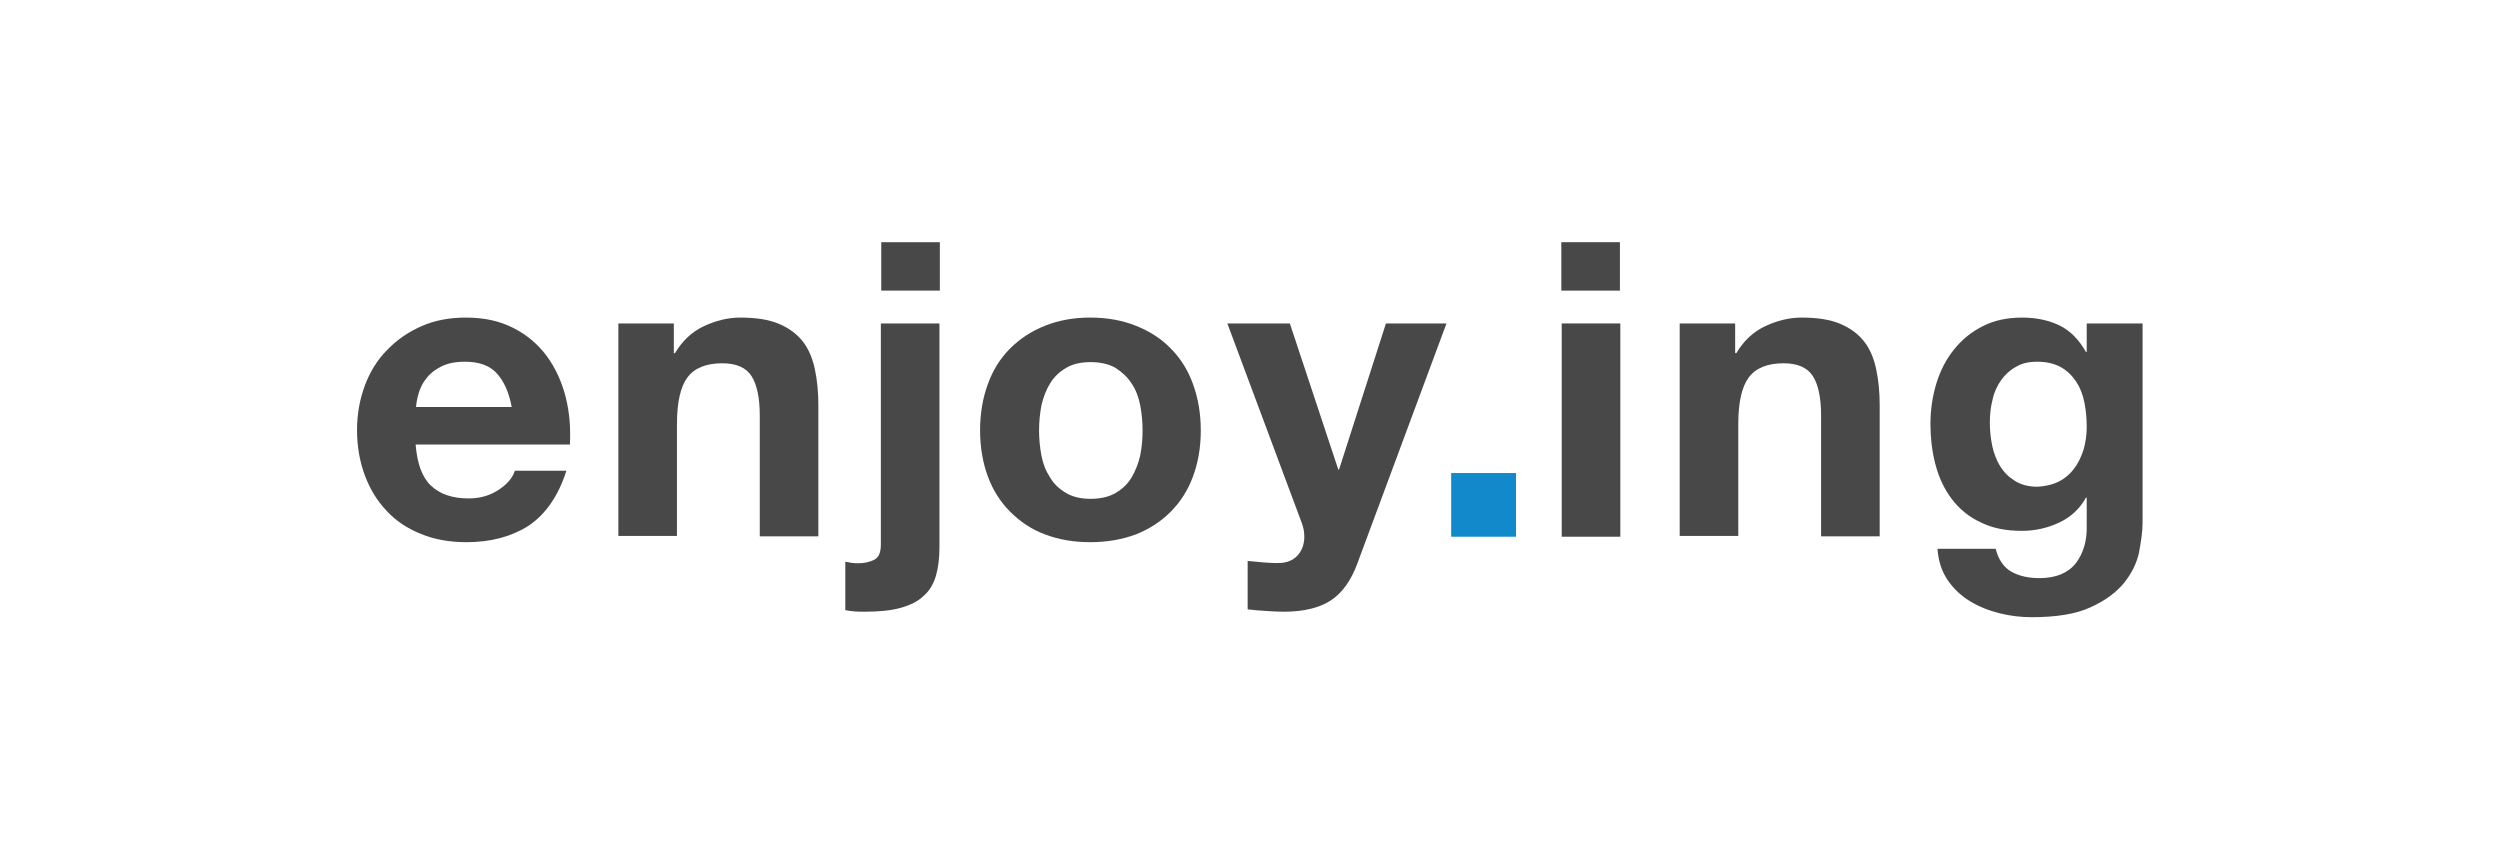
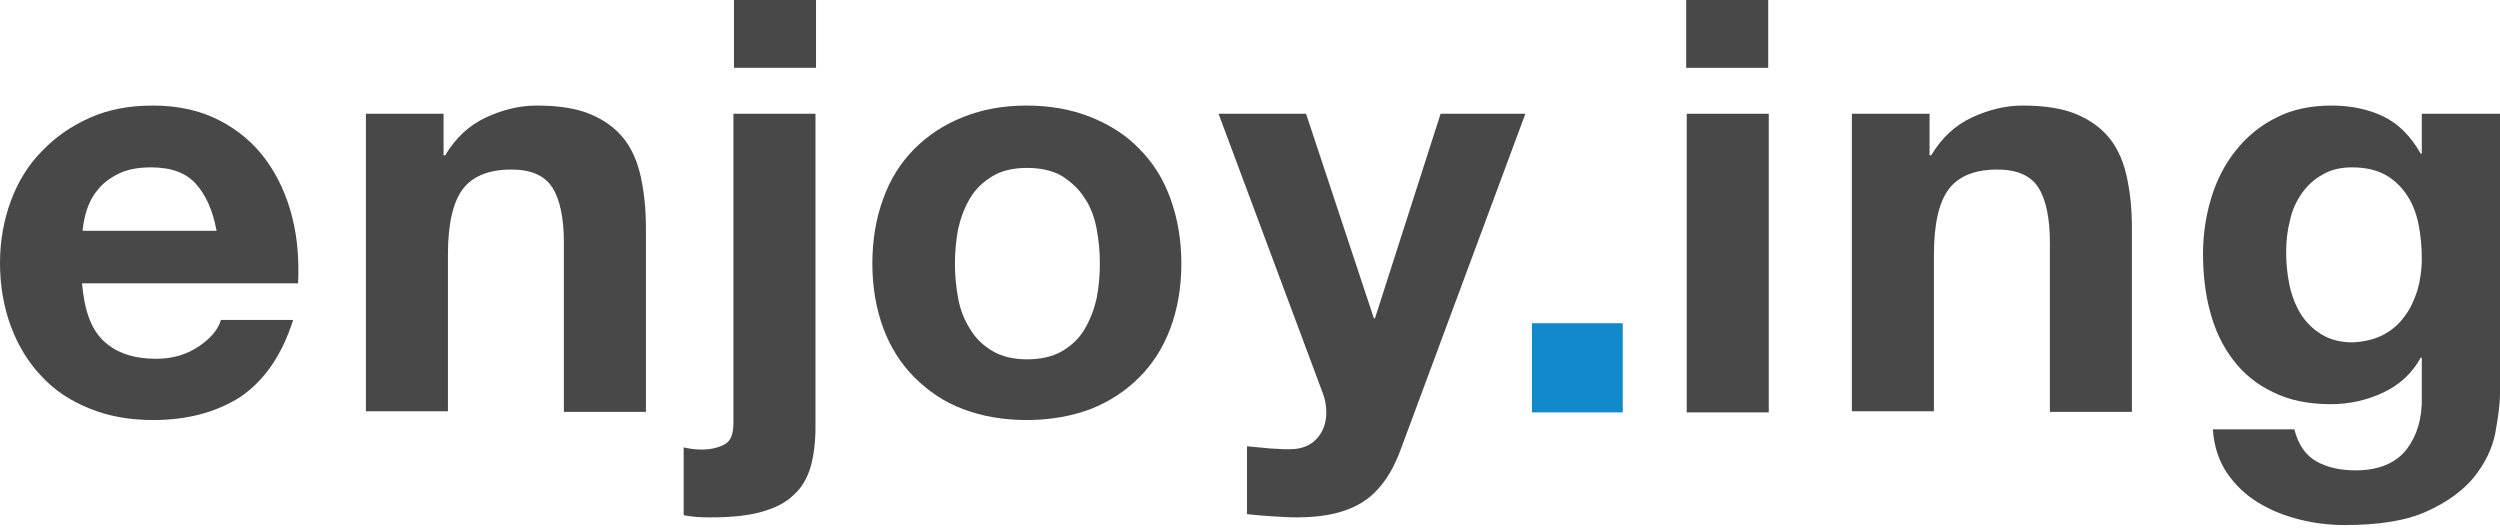
- <svg xmlns="http://www.w3.org/2000/svg" version="1.1" id="Layer_1" x="0px" y="0px" viewBox="0 0 640 220" style="enable-background:new 0 0 640 220;" xml:space="preserve">
+ <svg xmlns="http://www.w3.org/2000/svg" version="1.1" id="Layer_1" x="0px" y="0px" viewBox="0 0 457.1 96.4" style="enable-background:new 0 0 457.1 96.4;" xml:space="preserve">
  <style type="text/css">
	.st0{fill:#484848;}
	.st1{fill:#1189CA;}
</style>
-   <path class="st0" d="M110.3,124.3c2.3,2.2,5.5,3.3,9.7,3.3c3,0,5.6-0.8,7.8-2.3c2.2-1.5,3.5-3.1,4-4.8H145  c-2.1,6.6-5.4,11.2-9.7,14.1c-4.4,2.8-9.7,4.2-15.9,4.2c-4.3,0-8.2-0.7-11.6-2.1c-3.5-1.4-6.4-3.3-8.8-5.9c-2.4-2.5-4.3-5.6-5.6-9.1  c-1.3-3.5-2-7.4-2-11.6c0-4.1,0.7-7.9,2-11.4s3.2-6.6,5.7-9.1c2.5-2.6,5.4-4.6,8.8-6.1s7.2-2.2,11.4-2.2c4.7,0,8.7,0.9,12.2,2.7  c3.5,1.8,6.3,4.2,8.5,7.2s3.8,6.5,4.8,10.4s1.3,7.9,1.1,12.2h-39.5C106.8,118.6,108,122.1,110.3,124.3 M127.2,95.6  c-1.8-2-4.5-3-8.2-3c-2.4,0-4.4,0.4-6,1.2c-1.6,0.8-2.9,1.8-3.8,3c-1,1.2-1.6,2.5-2,3.8s-0.6,2.5-0.7,3.6H131  C130.3,100.4,129,97.6,127.2,95.6" />
-   <path class="st0" d="M172.5,82.8v7.6h0.3c1.9-3.2,4.4-5.5,7.4-6.9s6.1-2.2,9.3-2.2c4,0,7.3,0.5,9.9,1.6c2.6,1.1,4.6,2.6,6.1,4.5  s2.5,4.3,3.1,7.1c0.6,2.8,0.9,5.9,0.9,9.2v33.6h-15v-30.9c0-4.5-0.7-7.9-2.1-10.1c-1.4-2.2-3.9-3.3-7.5-3.3c-4.1,0-7.1,1.2-8.9,3.6  c-1.8,2.4-2.7,6.4-2.7,12v28.6h-15V82.8H172.5z" />
-   <path class="st0" d="M219.7,144.2c1.5,0,2.9-0.3,4.1-0.9c1.2-0.6,1.7-1.9,1.7-4V82.8h15v57.3c0,2.8-0.3,5.2-0.9,7.3  c-0.6,2-1.6,3.8-3.1,5.1c-1.4,1.4-3.4,2.4-5.9,3.1c-2.5,0.7-5.6,1-9.4,1c-1.8,0-3.3-0.1-4.8-0.4v-12.4  C217.3,144,218.4,144.2,219.7,144.2 M225.6,62h15v12.4h-15V62z" />
-   <path class="st0" d="M252.9,98.3c1.3-3.6,3.2-6.6,5.7-9.1s5.4-4.4,8.9-5.8s7.3-2.1,11.6-2.1c4.3,0,8.2,0.7,11.7,2.1s6.5,3.3,8.9,5.8  c2.5,2.5,4.4,5.5,5.7,9.1c1.3,3.6,2,7.5,2,11.9s-0.7,8.3-2,11.8s-3.2,6.5-5.7,9s-5.4,4.4-8.9,5.8c-3.5,1.3-7.4,2-11.7,2  c-4.3,0-8.2-0.7-11.6-2c-3.5-1.3-6.4-3.3-8.9-5.8s-4.4-5.5-5.7-9s-2-7.5-2-11.8C250.9,105.8,251.6,101.8,252.9,98.3 M266.6,116.6  c0.4,2.1,1.1,3.9,2.2,5.6c1,1.7,2.4,3,4.1,4s3.8,1.5,6.3,1.5s4.7-0.5,6.4-1.5c1.7-1,3.1-2.3,4.1-4s1.7-3.5,2.2-5.6  c0.4-2.1,0.6-4.2,0.6-6.4c0-2.2-0.2-4.3-0.6-6.4s-1.1-4-2.2-5.6c-1-1.6-2.4-2.9-4.1-4c-1.7-1-3.9-1.5-6.4-1.5s-4.7,0.5-6.3,1.5  c-1.7,1-3.1,2.3-4.1,4c-1,1.6-1.7,3.5-2.2,5.6c-0.4,2.1-0.6,4.3-0.6,6.4C266,112.3,266.2,114.5,266.6,116.6" />
-   <path class="st0" d="M340.7,153.7c-2.9,1.9-6.9,2.9-12.1,2.9c-1.5,0-3.1-0.1-4.6-0.2c-1.5-0.1-3-0.2-4.6-0.4v-12.4  c1.4,0.1,2.9,0.3,4.3,0.4c1.5,0.1,3,0.2,4.4,0.1c2-0.2,3.4-1,4.4-2.3s1.4-2.8,1.4-4.4c0-1.2-0.2-2.3-0.6-3.4l-19.1-51.2h16  l12.4,37.4h0.2l12-37.4h15.5l-22.8,61.4C345.9,148.6,343.6,151.8,340.7,153.7" />
-   <rect x="371.5" y="121.1" class="st1" width="16.6" height="16.3" />
-   <path class="st0" d="M399.7,62h15v12.4h-15V62z M414.8,137.4h-15V82.8h15V137.4z" />
-   <path class="st0" d="M444.2,82.8v7.6h0.3c1.9-3.2,4.4-5.5,7.4-6.9s6.1-2.2,9.3-2.2c4,0,7.3,0.5,9.9,1.6s4.6,2.6,6.1,4.5  s2.5,4.3,3.1,7.1c0.6,2.8,0.9,5.9,0.9,9.2v33.6h-15v-30.9c0-4.5-0.7-7.9-2.1-10.1s-3.9-3.3-7.5-3.3c-4.1,0-7.1,1.2-8.9,3.6  s-2.7,6.4-2.7,12v28.6h-15V82.8H444.2z" />
-   <path class="st0" d="M547.6,141.4c-0.6,2.8-1.9,5.4-3.9,7.9c-2,2.4-4.8,4.5-8.6,6.2c-3.7,1.7-8.7,2.5-15,2.5c-2.7,0-5.4-0.3-8.2-1  s-5.3-1.7-7.6-3.1c-2.3-1.4-4.2-3.2-5.7-5.4s-2.4-4.9-2.6-8h14.9c0.7,2.8,2.1,4.8,4.1,5.9c2,1.1,4.4,1.6,7.1,1.6  c4.2,0,7.3-1.3,9.3-3.8c1.9-2.5,2.9-5.7,2.8-9.6v-7.2H534c-1.6,2.9-3.9,5-6.9,6.4s-6.2,2.1-9.5,2.1c-4.1,0-7.6-0.7-10.6-2.2  c-3-1.4-5.4-3.4-7.3-5.9c-1.9-2.5-3.3-5.4-4.2-8.8c-0.9-3.3-1.3-6.9-1.3-10.6c0-3.5,0.5-6.9,1.5-10.2c1-3.3,2.5-6.2,4.5-8.7  s4.4-4.5,7.4-6c2.9-1.5,6.3-2.2,10.1-2.2c3.6,0,6.8,0.7,9.5,2s5,3.6,6.8,6.8h0.2v-7.3h14.3v51.1  C548.5,136.1,548.1,138.6,547.6,141.4 M527,123.3c1.6-0.8,3-2,4-3.4c1.1-1.4,1.8-3,2.4-4.8c0.5-1.8,0.8-3.7,0.8-5.7  c0-2.3-0.2-4.4-0.6-6.4c-0.4-2-1.1-3.8-2.1-5.3s-2.3-2.8-3.9-3.7c-1.6-0.9-3.7-1.4-6.1-1.4c-2.1,0-3.9,0.4-5.4,1.3  c-1.5,0.8-2.8,2-3.8,3.4s-1.8,3.1-2.2,5c-0.5,1.9-0.7,3.8-0.7,5.9c0,2,0.2,3.9,0.6,5.9c0.4,1.9,1.1,3.7,2,5.2c1,1.6,2.2,2.8,3.8,3.8  s3.5,1.5,5.8,1.5C523.5,124.5,525.4,124.1,527,123.3" />
+   <path class="st0" d="M18.9,62.3c2.3,2.2,5.5,3.3,9.7,3.3c3,0,5.6-0.8,7.8-2.3c2.2-1.5,3.5-3.1,4-4.8h13.2  c-2.1,6.6-5.4,11.2-9.7,14.1c-4.4,2.8-9.7,4.2-15.9,4.2c-4.3,0-8.2-0.7-11.6-2.1c-3.5-1.4-6.4-3.3-8.8-5.9c-2.4-2.5-4.3-5.6-5.6-9.1  c-1.3-3.5-2-7.4-2-11.6c0-4.1,0.7-7.9,2-11.4s3.2-6.6,5.7-9.1c2.5-2.6,5.4-4.6,8.8-6.1s7.2-2.2,11.4-2.2c4.7,0,8.7,0.9,12.2,2.7  c3.5,1.8,6.3,4.2,8.5,7.2s3.8,6.5,4.8,10.4s1.3,7.9,1.1,12.2H15C15.4,56.6,16.6,60.1,18.9,62.3 M35.8,33.6c-1.8-2-4.5-3-8.2-3  c-2.4,0-4.4,0.4-6,1.2c-1.6,0.8-2.9,1.8-3.8,3c-1,1.2-1.6,2.5-2,3.8s-0.6,2.5-0.7,3.6h24.5C38.9,38.4,37.6,35.6,35.8,33.6" />
+   <path class="st0" d="M81.1,20.8v7.6h0.3c1.9-3.2,4.4-5.5,7.4-6.9s6.1-2.2,9.3-2.2c4,0,7.3,0.5,9.9,1.6c2.6,1.1,4.6,2.6,6.1,4.5  s2.5,4.3,3.1,7.1c0.6,2.8,0.9,5.9,0.9,9.2v33.6h-15V44.4c0-4.5-0.7-7.9-2.1-10.1c-1.4-2.2-3.9-3.3-7.5-3.3c-4.1,0-7.1,1.2-8.9,3.6  c-1.8,2.4-2.7,6.4-2.7,12v28.6h-15V20.8H81.1z" />
+   <path class="st0" d="M128.3,82.2c1.5,0,2.9-0.3,4.1-0.9c1.2-0.6,1.7-1.9,1.7-4V20.8h15v57.3c0,2.8-0.3,5.2-0.9,7.3  c-0.6,2-1.6,3.8-3.1,5.1c-1.4,1.4-3.4,2.4-5.9,3.1c-2.5,0.7-5.6,1-9.4,1c-1.8,0-3.3-0.1-4.8-0.4V81.8C125.9,82,127,82.2,128.3,82.2   M134.2,0h15v12.4h-15V0z" />
+   <path class="st0" d="M161.5,36.3c1.3-3.6,3.2-6.6,5.7-9.1s5.4-4.4,8.9-5.8s7.3-2.1,11.6-2.1c4.3,0,8.2,0.7,11.7,2.1s6.5,3.3,8.9,5.8  c2.5,2.5,4.4,5.5,5.7,9.1c1.3,3.6,2,7.5,2,11.9s-0.7,8.3-2,11.8s-3.2,6.5-5.7,9s-5.4,4.4-8.9,5.8c-3.5,1.3-7.4,2-11.7,2  c-4.3,0-8.2-0.7-11.6-2c-3.5-1.3-6.4-3.3-8.9-5.8s-4.4-5.5-5.7-9c-1.3-3.5-2-7.5-2-11.8C159.5,43.8,160.2,39.8,161.5,36.3   M175.2,54.6c0.4,2.1,1.1,3.9,2.2,5.6c1,1.7,2.4,3,4.1,4s3.8,1.5,6.3,1.5s4.7-0.5,6.4-1.5c1.7-1,3.1-2.3,4.1-4s1.7-3.5,2.2-5.6  c0.4-2.1,0.6-4.2,0.6-6.4c0-2.2-0.2-4.3-0.6-6.4s-1.1-4-2.2-5.6c-1-1.6-2.4-2.9-4.1-4c-1.7-1-3.9-1.5-6.4-1.5s-4.7,0.5-6.3,1.5  c-1.7,1-3.1,2.3-4.1,4c-1,1.6-1.7,3.5-2.2,5.6c-0.4,2.1-0.6,4.3-0.6,6.4C174.6,50.3,174.8,52.5,175.2,54.6" />
+   <path class="st0" d="M249.3,91.7c-2.9,1.9-6.9,2.9-12.1,2.9c-1.5,0-3.1-0.1-4.6-0.2c-1.5-0.1-3-0.2-4.6-0.4V81.6  c1.4,0.1,2.9,0.3,4.3,0.4c1.5,0.1,3,0.2,4.4,0.1c2-0.2,3.4-1,4.4-2.3s1.4-2.8,1.4-4.4c0-1.2-0.2-2.3-0.6-3.4l-19.1-51.2h16  l12.4,37.4h0.2l12-37.4h15.5l-22.8,61.4C254.5,86.6,252.2,89.8,249.3,91.7" />
+   <rect x="280.1" y="59.1" class="st1" width="16.6" height="16.3" />
+   <path class="st0" d="M308.3,0h15v12.4h-15V0z M323.4,75.4h-15V20.8h15V75.4z" />
+   <path class="st0" d="M352.8,20.8v7.6h0.3c1.9-3.2,4.4-5.5,7.4-6.9s6.1-2.2,9.3-2.2c4,0,7.3,0.5,9.9,1.6s4.6,2.6,6.1,4.5  s2.5,4.3,3.1,7.1c0.6,2.8,0.9,5.9,0.9,9.2v33.6h-15V44.4c0-4.5-0.7-7.9-2.1-10.1s-3.9-3.3-7.5-3.3c-4.1,0-7.1,1.2-8.9,3.6  s-2.7,6.4-2.7,12v28.6h-15V20.8H352.8z" />
+   <path class="st0" d="M456.2,79.4c-0.6,2.8-1.9,5.4-3.9,7.9c-2,2.4-4.8,4.5-8.6,6.2c-3.7,1.7-8.7,2.5-15,2.5c-2.7,0-5.4-0.3-8.2-1  s-5.3-1.7-7.6-3.1c-2.3-1.4-4.2-3.2-5.7-5.4s-2.4-4.9-2.6-8h14.9c0.7,2.8,2.1,4.8,4.1,5.9c2,1.1,4.4,1.6,7.1,1.6  c4.2,0,7.3-1.3,9.3-3.8c1.9-2.5,2.9-5.7,2.8-9.6v-7.2h-0.2c-1.6,2.9-3.9,5-6.9,6.4s-6.2,2.1-9.5,2.1c-4.1,0-7.6-0.7-10.6-2.2  c-3-1.4-5.4-3.4-7.3-5.9c-1.9-2.5-3.3-5.4-4.2-8.8c-0.9-3.3-1.3-6.9-1.3-10.6c0-3.5,0.5-6.9,1.5-10.2c1-3.3,2.5-6.2,4.5-8.7  s4.4-4.5,7.4-6c2.9-1.5,6.3-2.2,10.1-2.2c3.6,0,6.8,0.7,9.5,2s5,3.6,6.8,6.8h0.2v-7.3h14.3v51.1C457.1,74.1,456.7,76.6,456.2,79.4   M435.6,61.3c1.6-0.8,3-2,4-3.4c1.1-1.4,1.8-3,2.4-4.8c0.5-1.8,0.8-3.7,0.8-5.7c0-2.3-0.2-4.4-0.6-6.4c-0.4-2-1.1-3.8-2.1-5.3  s-2.3-2.8-3.9-3.7c-1.6-0.9-3.7-1.4-6.1-1.4c-2.1,0-3.9,0.4-5.4,1.3c-1.5,0.8-2.8,2-3.8,3.4s-1.8,3.1-2.2,5  c-0.5,1.9-0.7,3.8-0.7,5.9c0,2,0.2,3.9,0.6,5.9c0.4,1.9,1.1,3.7,2,5.2c1,1.6,2.2,2.8,3.8,3.8s3.5,1.5,5.8,1.5  C432.1,62.5,434,62.1,435.6,61.3" />
</svg>
